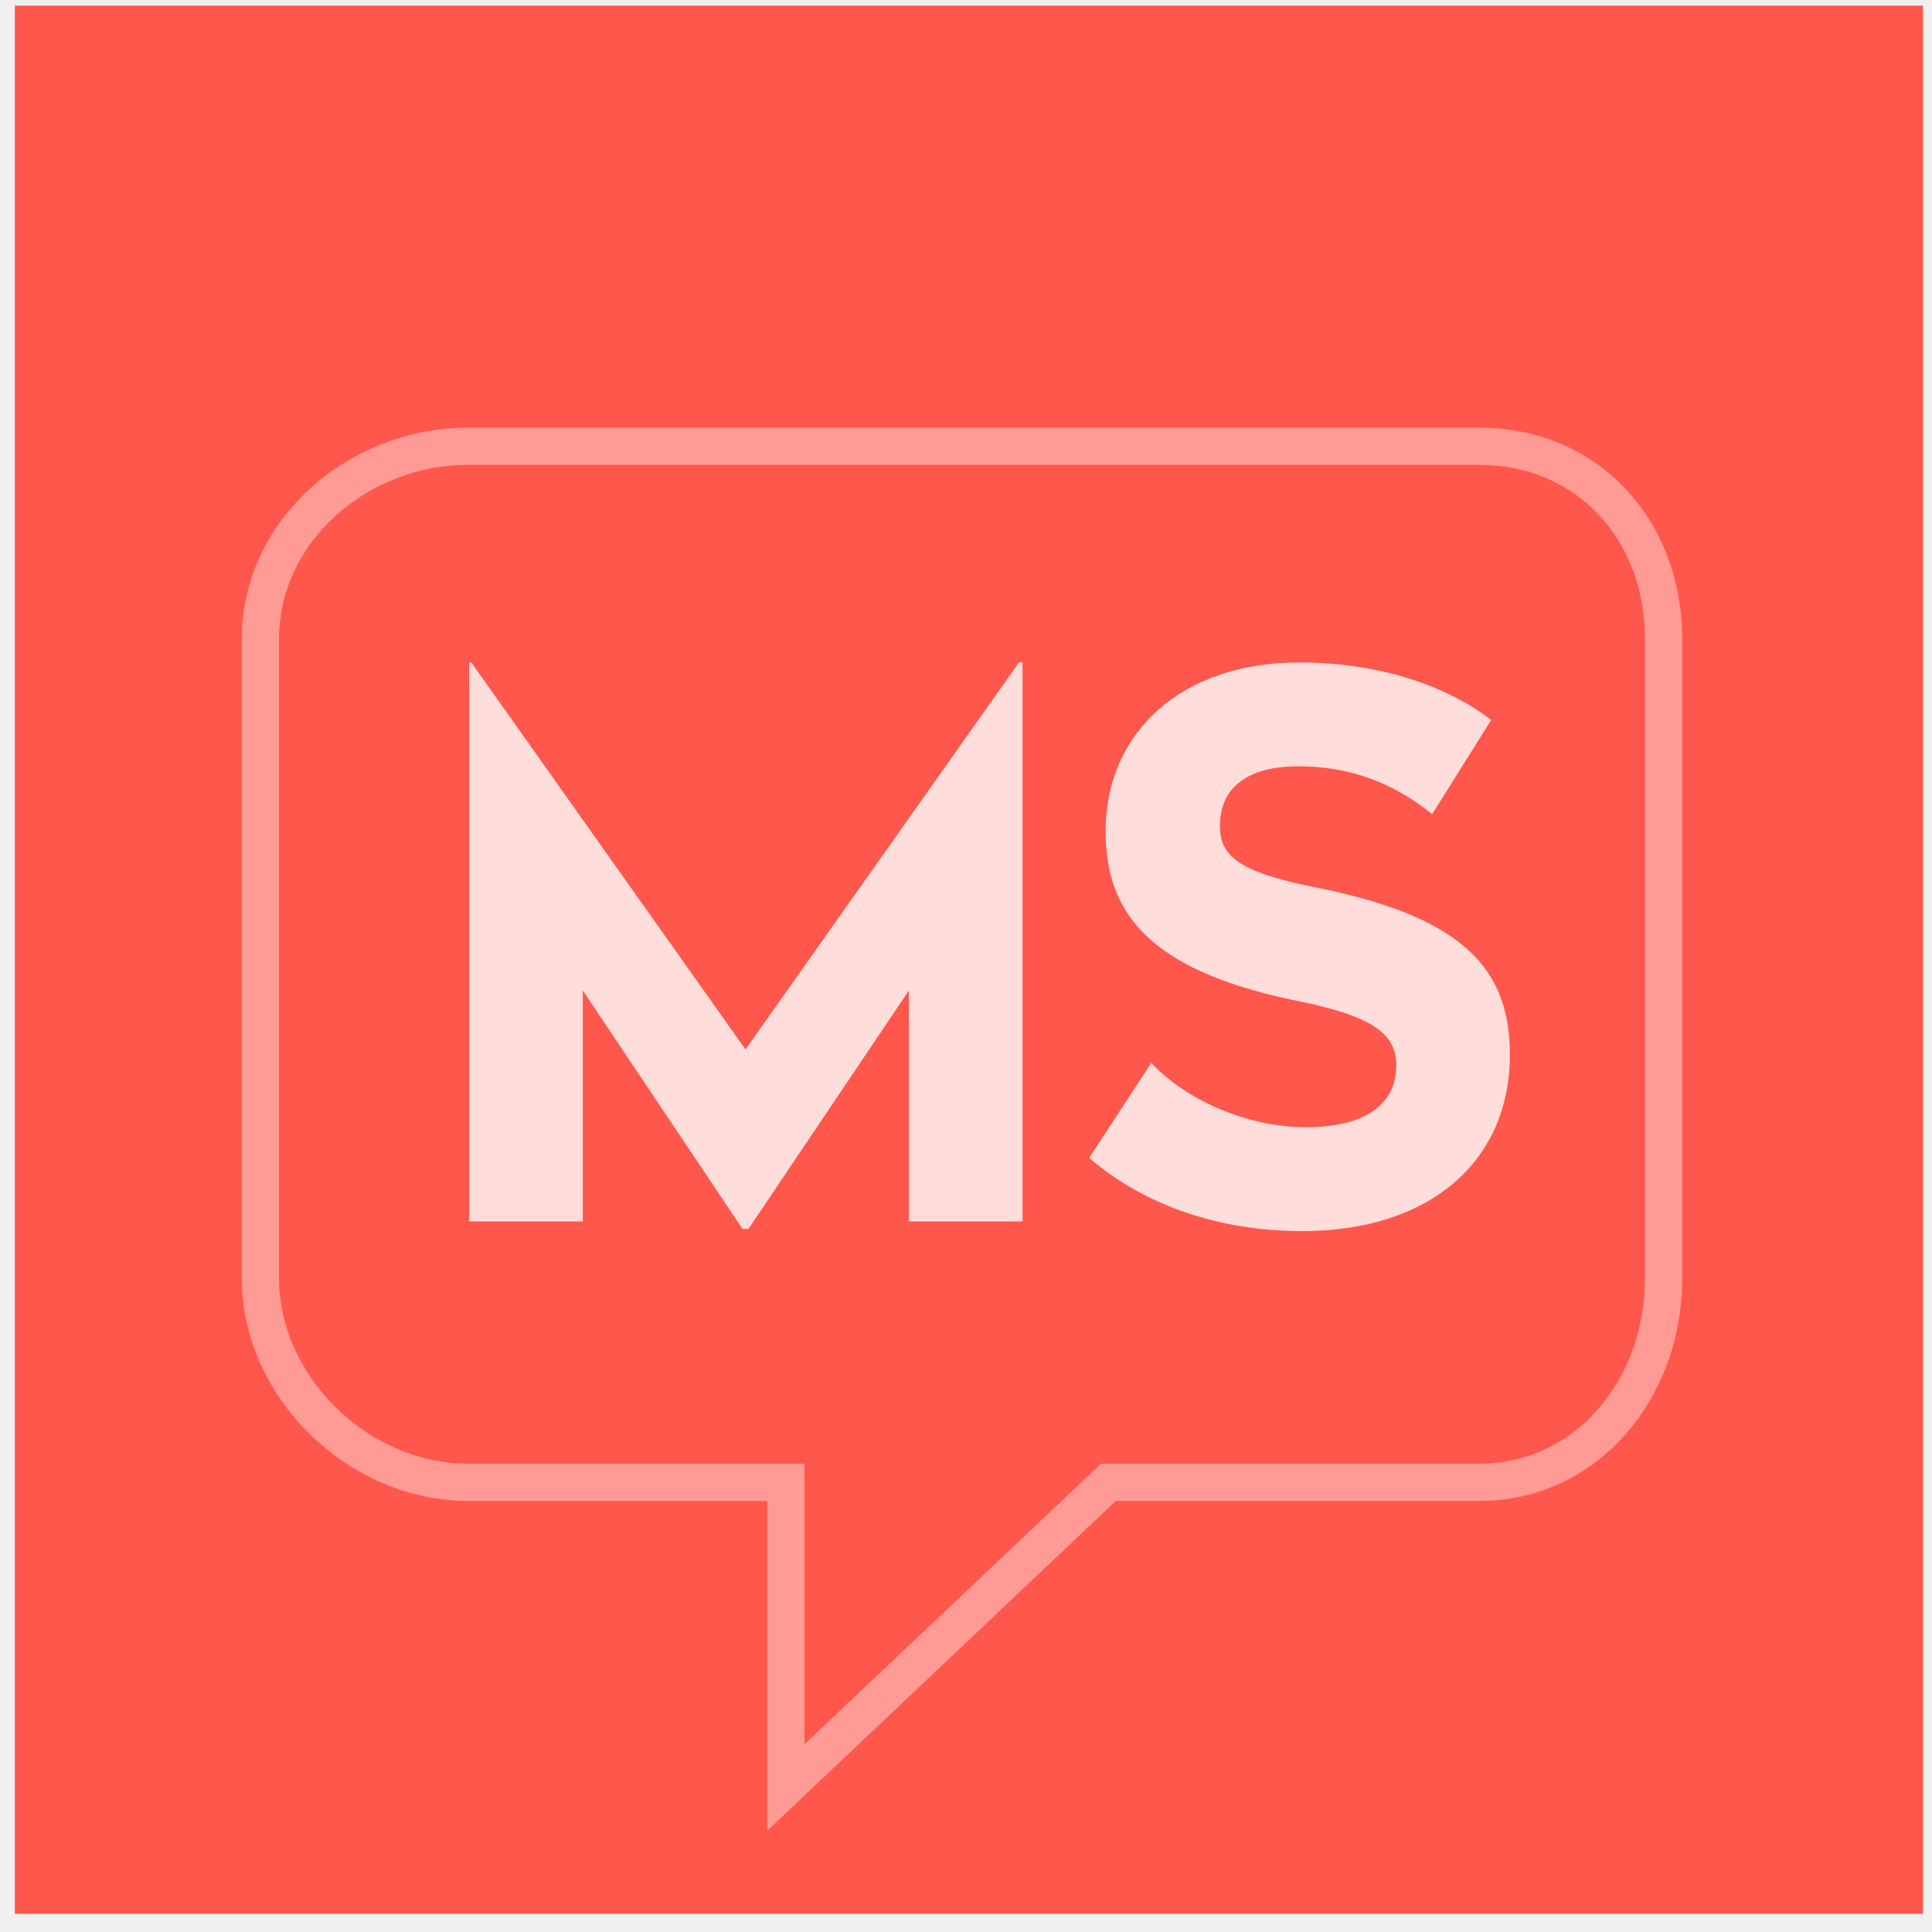
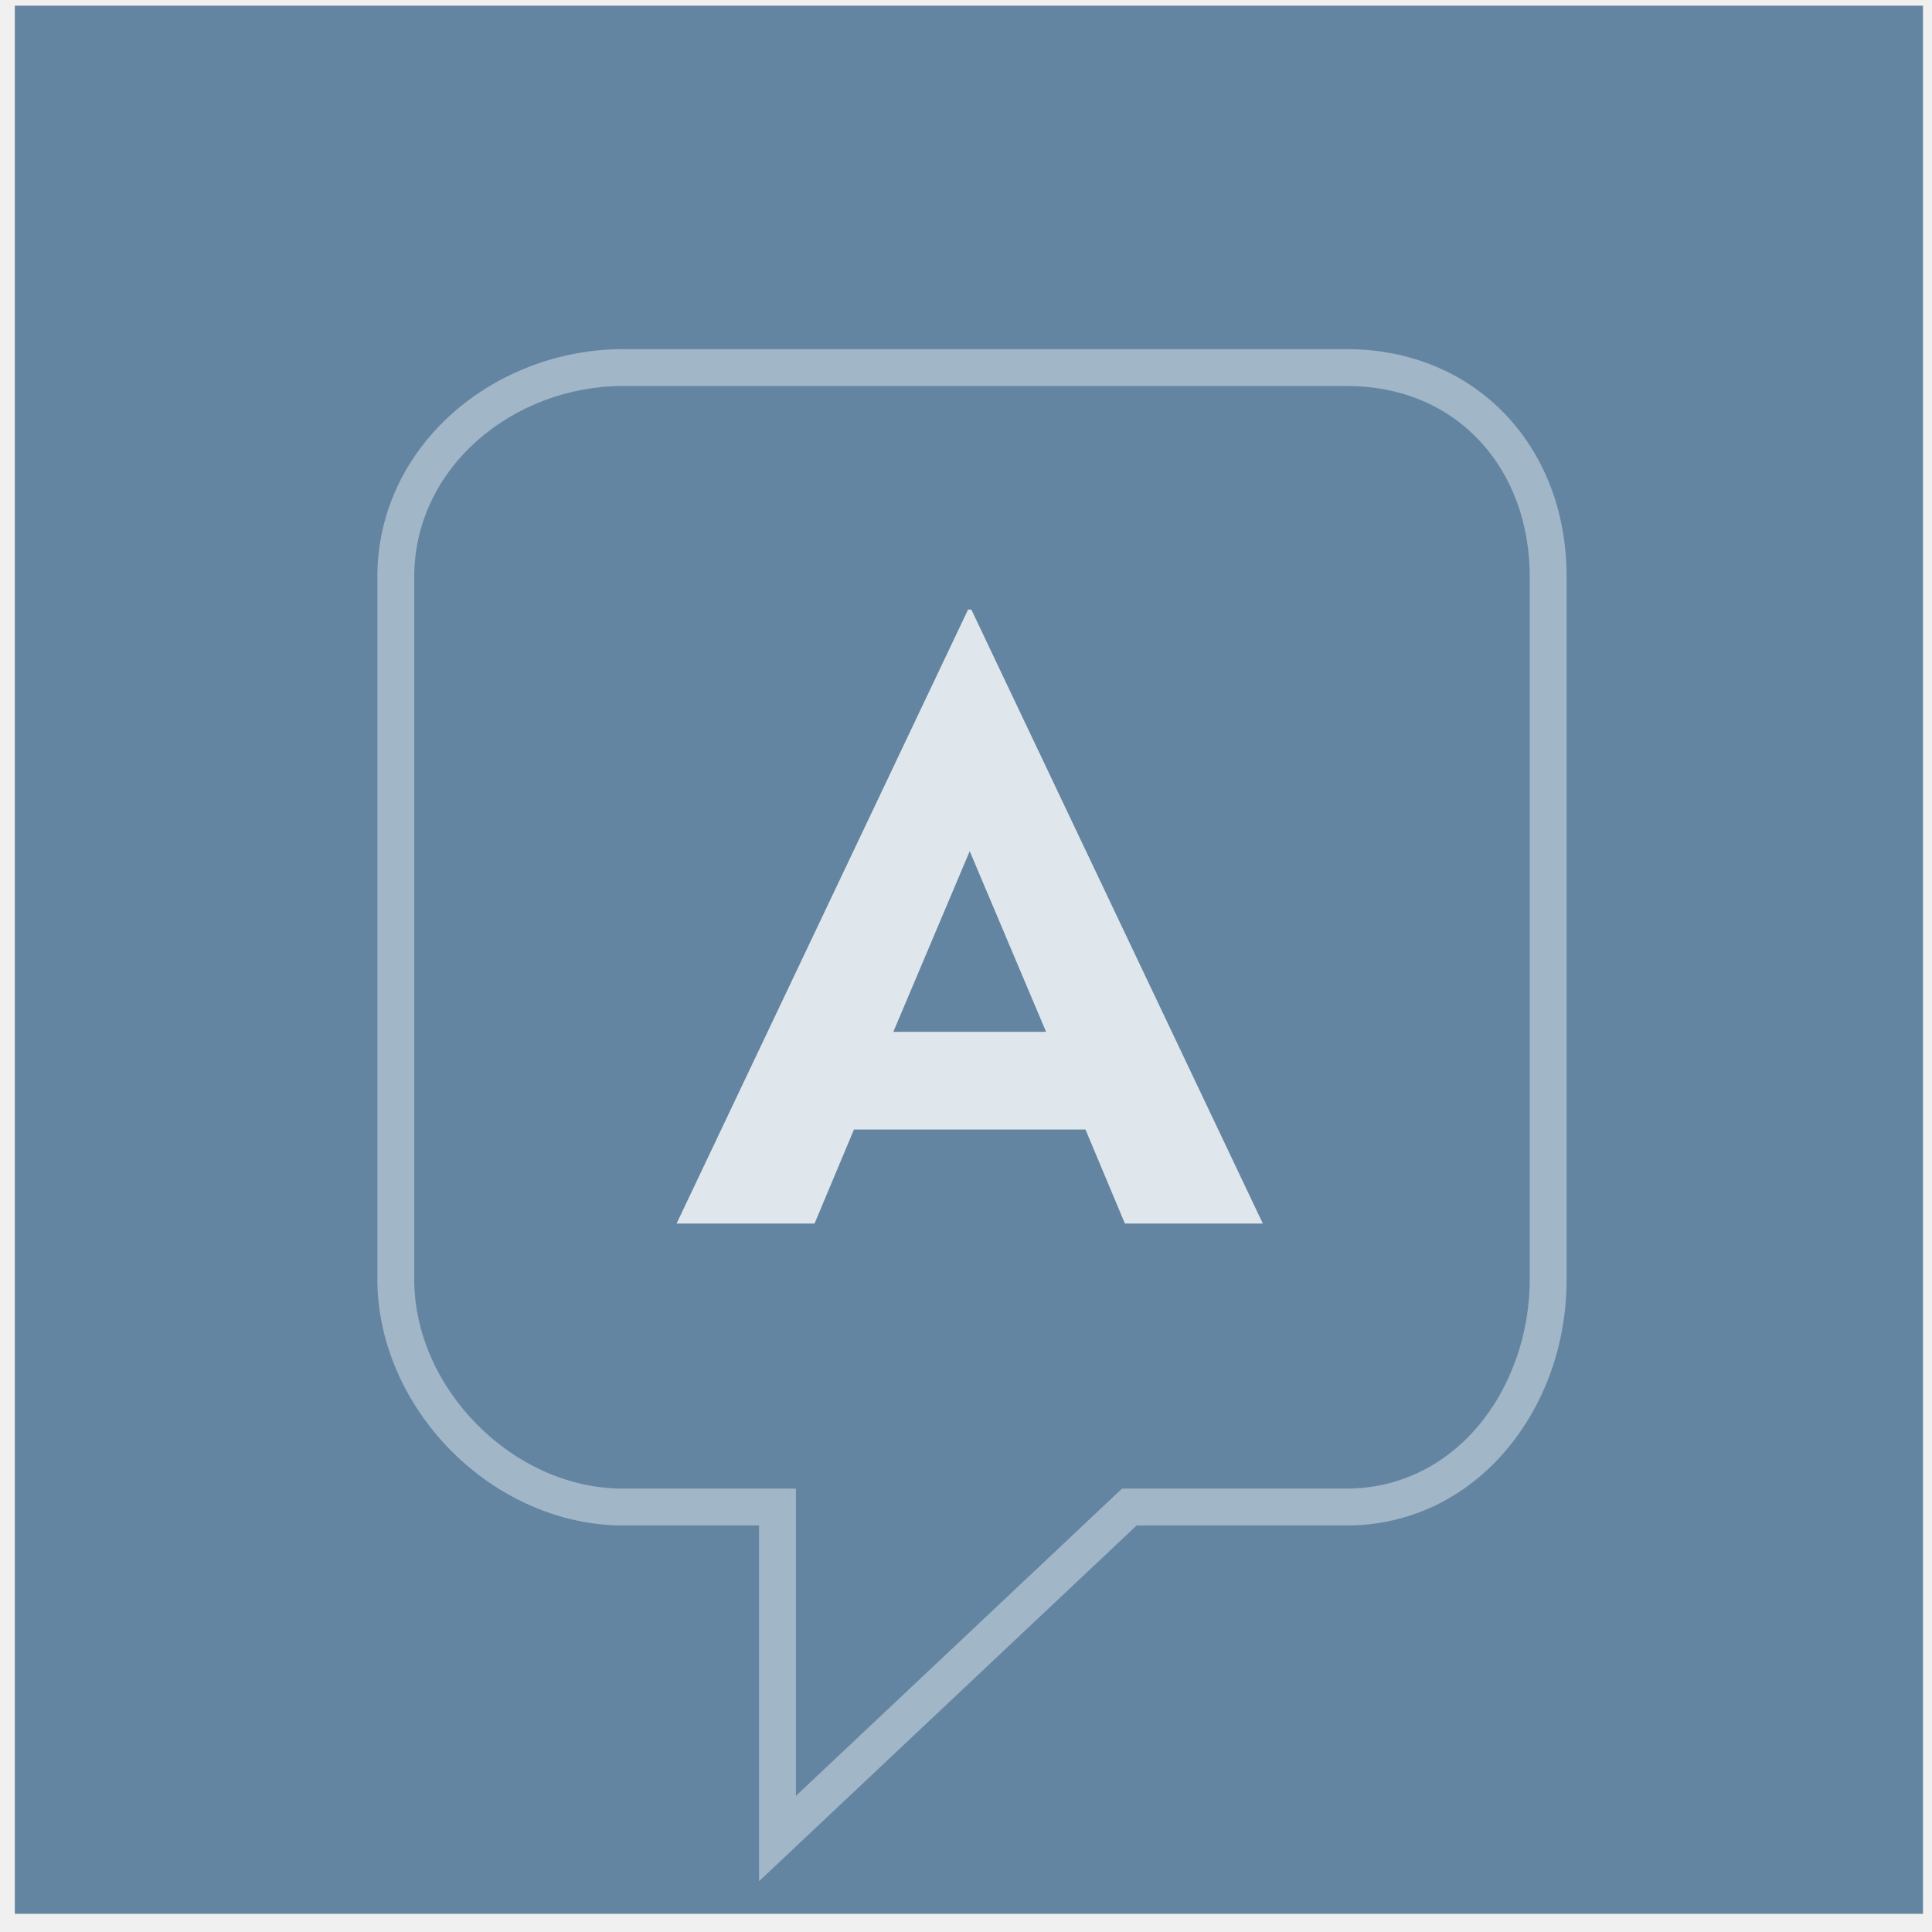
<svg xmlns="http://www.w3.org/2000/svg" width="81px" height="81px" viewBox="0 0 81 81" version="1.1">
  <defs />
  <g id="Page-1" stroke="none" stroke-width="1" fill="none" fill-rule="evenodd">
-     <g id="site-logo-12" transform="translate(0.621601, 0.237842)">
-       <g id="bug">
-         <g id="Group">
-           <rect id="Rectangle-path" fill="#FF574C" x="0" y="0" width="80" height="80" />
-           <path d="M31.546,76.515 L31.546,62.69 L18.976,62.69 C16.594,62.69 14.19,61.674 12.381,59.905 C10.559,58.123 9.515,55.74 9.515,53.367 L9.515,26.554 C9.515,24.161 10.541,21.914 12.402,20.225 C14.179,18.614 16.575,17.69 18.976,17.69 L61.402,17.69 C63.801,17.69 65.981,18.606 67.542,20.27 C69.066,21.895 69.905,24.127 69.905,26.554 L69.905,53.367 C69.905,55.814 69.073,58.12 67.561,59.859 C65.974,61.684 63.787,62.69 61.402,62.69 L46.162,62.69 L31.546,76.515 L31.546,76.515 Z M18.976,19.252 C16.959,19.252 14.945,20.029 13.452,21.383 C11.921,22.771 11.077,24.608 11.077,26.554 L11.077,53.367 C11.077,55.322 11.951,57.298 13.474,58.788 C14.993,60.274 16.999,61.127 18.976,61.127 L33.109,61.127 L33.109,72.886 L45.54,61.127 L61.402,61.127 C63.328,61.127 65.097,60.313 66.382,58.834 C67.647,57.379 68.343,55.438 68.343,53.367 L68.343,26.554 C68.343,22.323 65.424,19.252 61.402,19.252 L18.976,19.252 L18.976,19.252 Z" id="Shape" fill="#FFFFFF" opacity="0.4" />
-           <polygon id="Shape" fill="#FFFFFF" opacity="0.8" points="42.249 50.971 37.484 50.971 37.484 41.288 30.758 51.284 30.507 51.284 23.812 41.288 23.812 50.971 19.047 50.971 19.047 27.533 19.136 27.533 30.633 43.761 42.099 27.533 42.25 27.533 42.25 50.971" />
-           <path d="M61.897,29.948 L59.422,33.895 C58.012,32.767 56.258,31.89 53.814,31.89 C51.778,31.89 50.525,32.704 50.525,34.396 C50.525,35.712 51.402,36.37 54.848,37.028 C60.801,38.281 62.68,40.443 62.68,43.982 C62.68,48.399 59.391,51.376 53.971,51.376 C50.462,51.376 47.33,50.279 45.043,48.306 L47.643,44.327 C49.178,45.956 51.778,47.021 54.127,47.021 C56.54,47.021 57.918,46.113 57.918,44.421 C57.918,43.074 56.884,42.322 53.47,41.664 C47.517,40.38 45.732,37.999 45.732,34.616 C45.732,30.481 48.896,27.536 53.846,27.536 C57.135,27.536 59.985,28.475 61.897,29.948 L61.897,29.948 Z" id="Shape" fill="#FFFFFF" opacity="0.8" />
-         </g>
-       </g>
+     <g id="site-logo-20" transform="translate(0.621601, 0.237842)">
+       <rect id="Rectangle-4" fill="#6385A1" x="0" y="0" width="80" height="80" />
+       <path d="M31.201,78.635 L31.201,63.718 L25.485,63.718 C22.896,63.718 20.278,62.581 18.303,60.597 C16.331,58.615 15.2,55.993 15.2,53.402 L15.2,23.937 C15.2,21.335 16.314,18.908 18.336,17.101 C20.258,15.384 22.863,14.4 25.485,14.4 L55.84,14.4 C61.182,14.4 65.06,18.411 65.06,23.937 L65.06,53.402 C65.06,56.08 64.162,58.619 62.532,60.55 C60.807,62.593 58.43,63.718 55.84,63.718 L47.034,63.718 L31.201,78.635 L31.201,78.635 Z M25.485,15.946 C23.238,15.946 21.008,16.787 19.366,18.254 C17.677,19.763 16.746,21.782 16.746,23.937 L16.746,53.402 C16.746,57.992 20.911,62.172 25.485,62.172 L32.748,62.172 L32.748,75.054 L46.42,62.172 L55.84,62.172 C57.967,62.172 59.924,61.242 61.35,59.552 C62.725,57.924 63.514,55.682 63.514,53.402 L63.514,23.937 C63.514,21.693 62.756,19.659 61.381,18.21 C59.975,16.729 58.059,15.946 55.84,15.946 L25.485,15.946 L25.485,15.946 Z" id="Shape" fill="#FFFFFF" opacity="0.4" />
+       <path d="M52.324,51.061 L46.541,51.061 L44.888,47.119 L35.18,47.119 L33.528,51.061 L27.744,51.061 L39.965,25.32 L40.103,25.32 L52.324,51.061 L52.324,51.061 Z M40.034,35.448 L36.832,43.022 L43.236,43.022 L40.034,35.448 L40.034,35.448 Z" id="Shape" fill="#FFFFFF" opacity="0.8" />
    </g>
  </g>
</svg>
